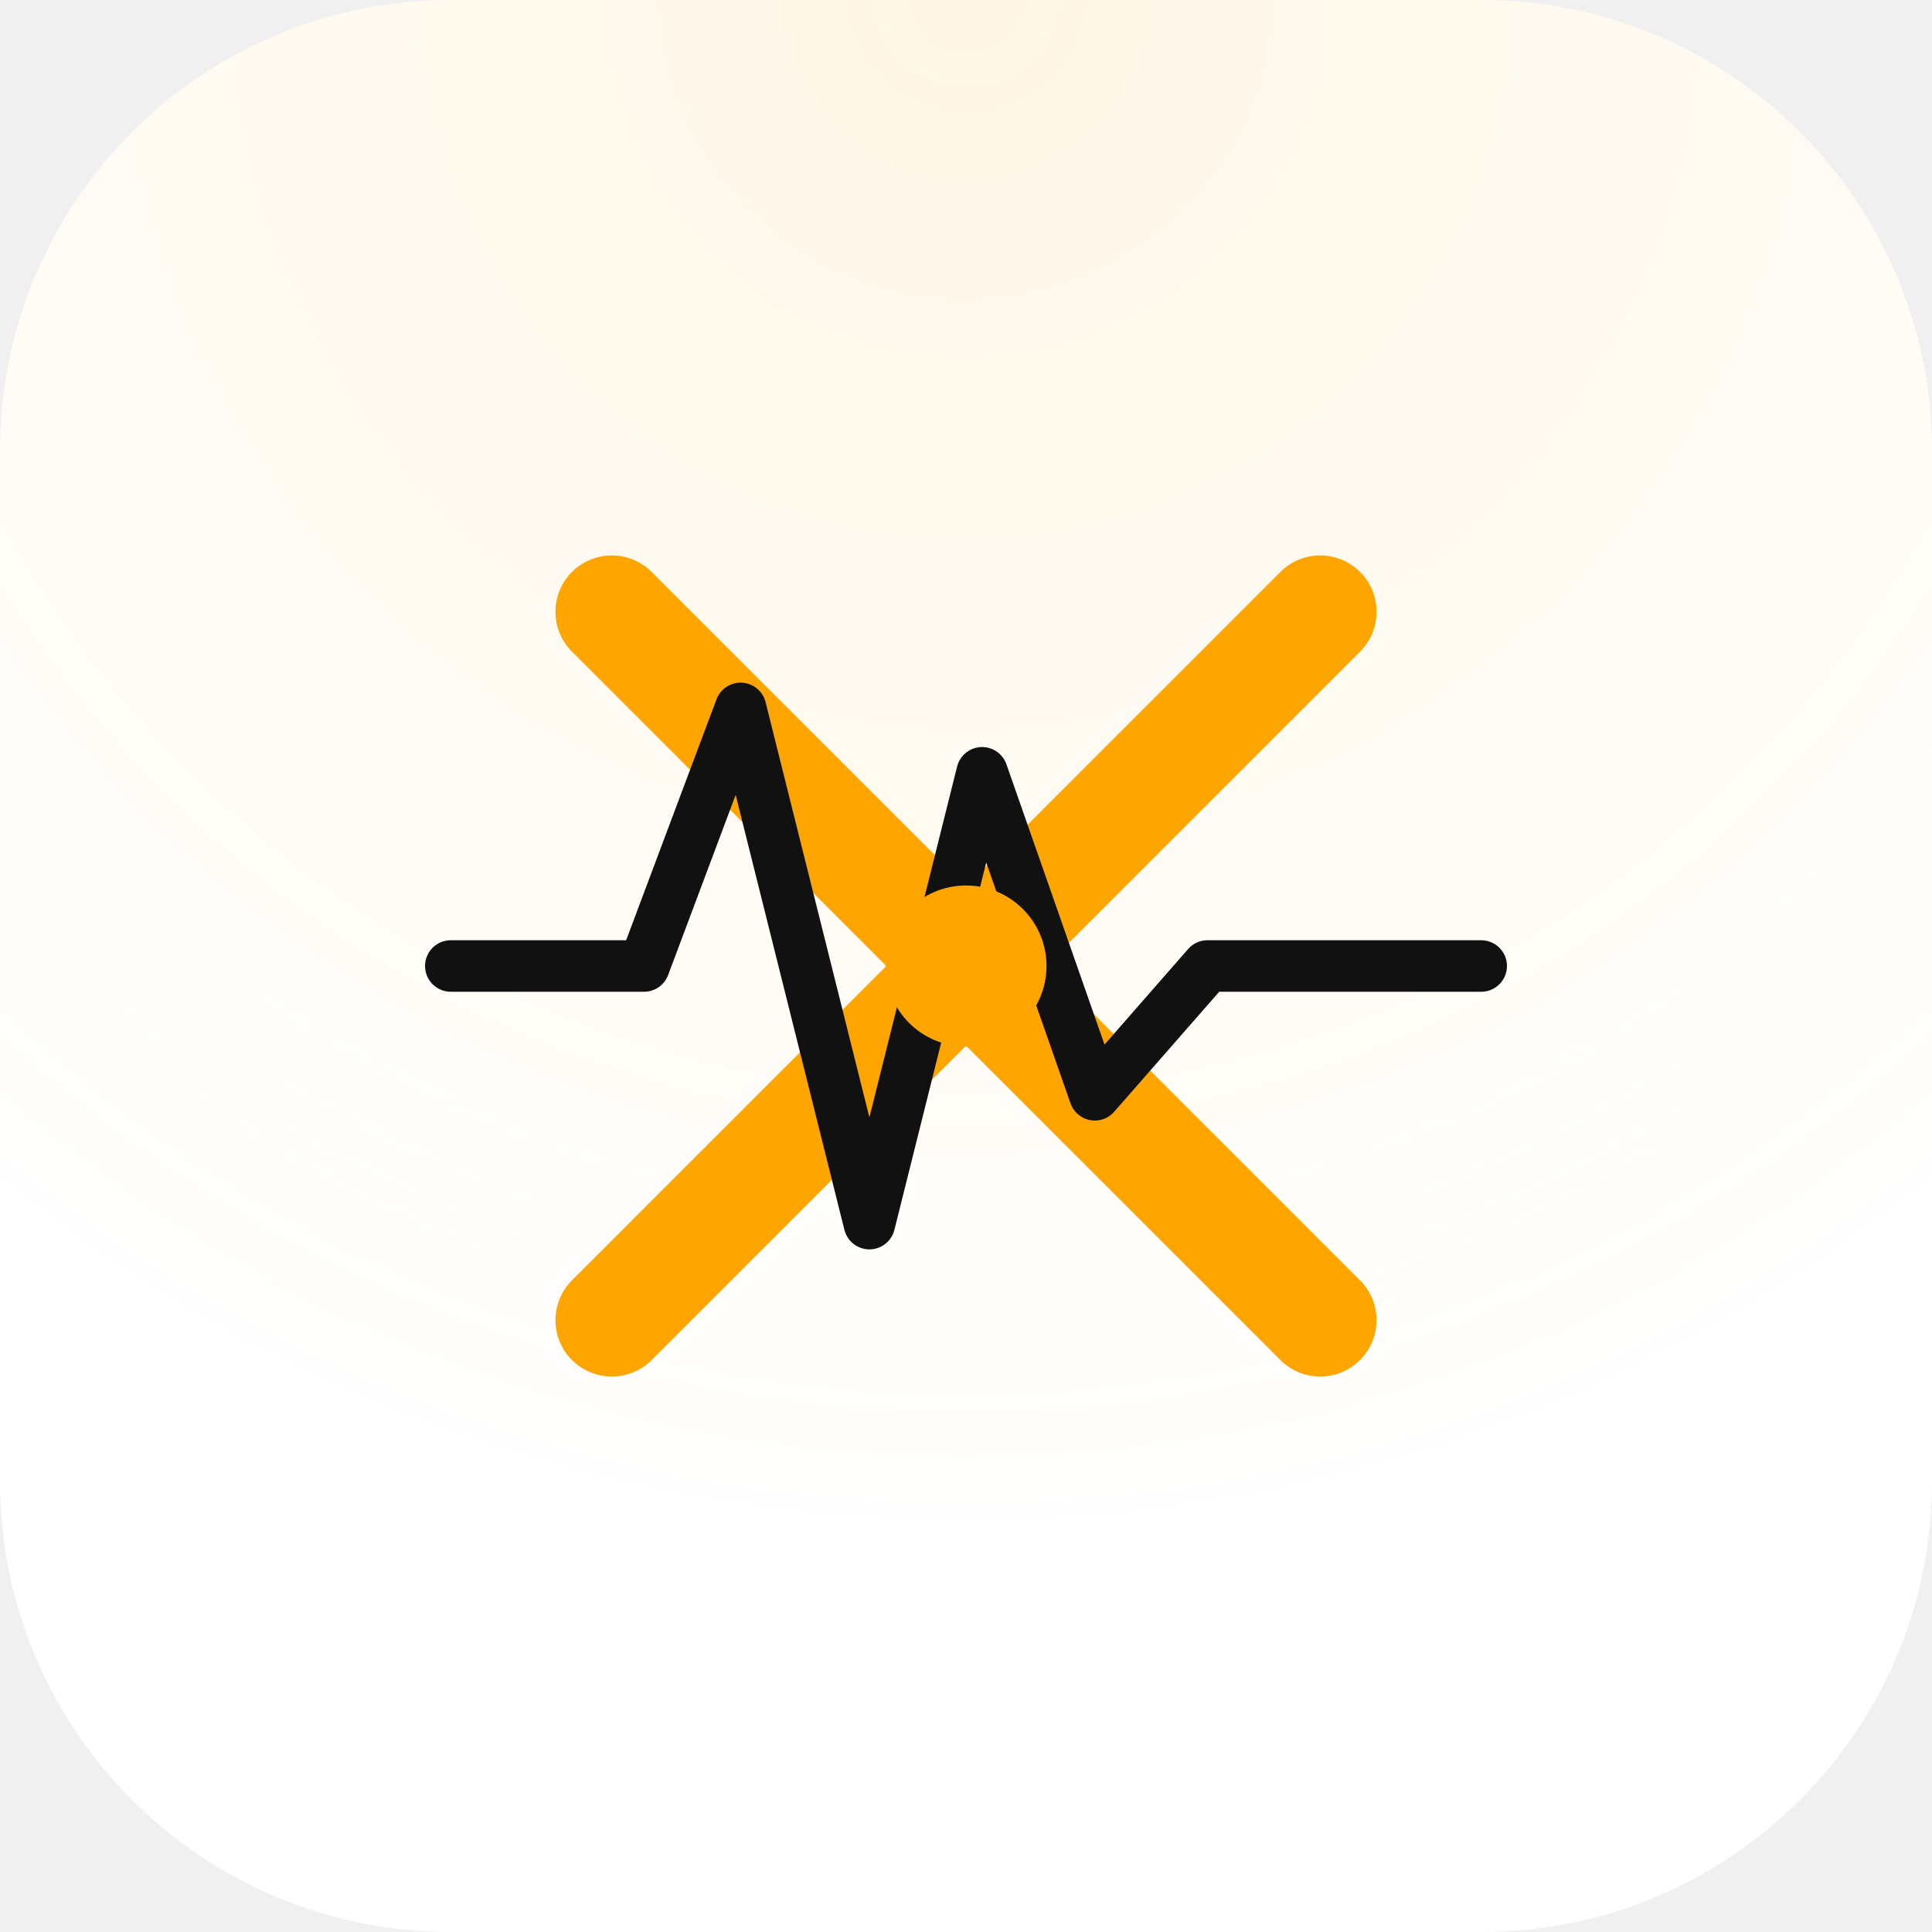
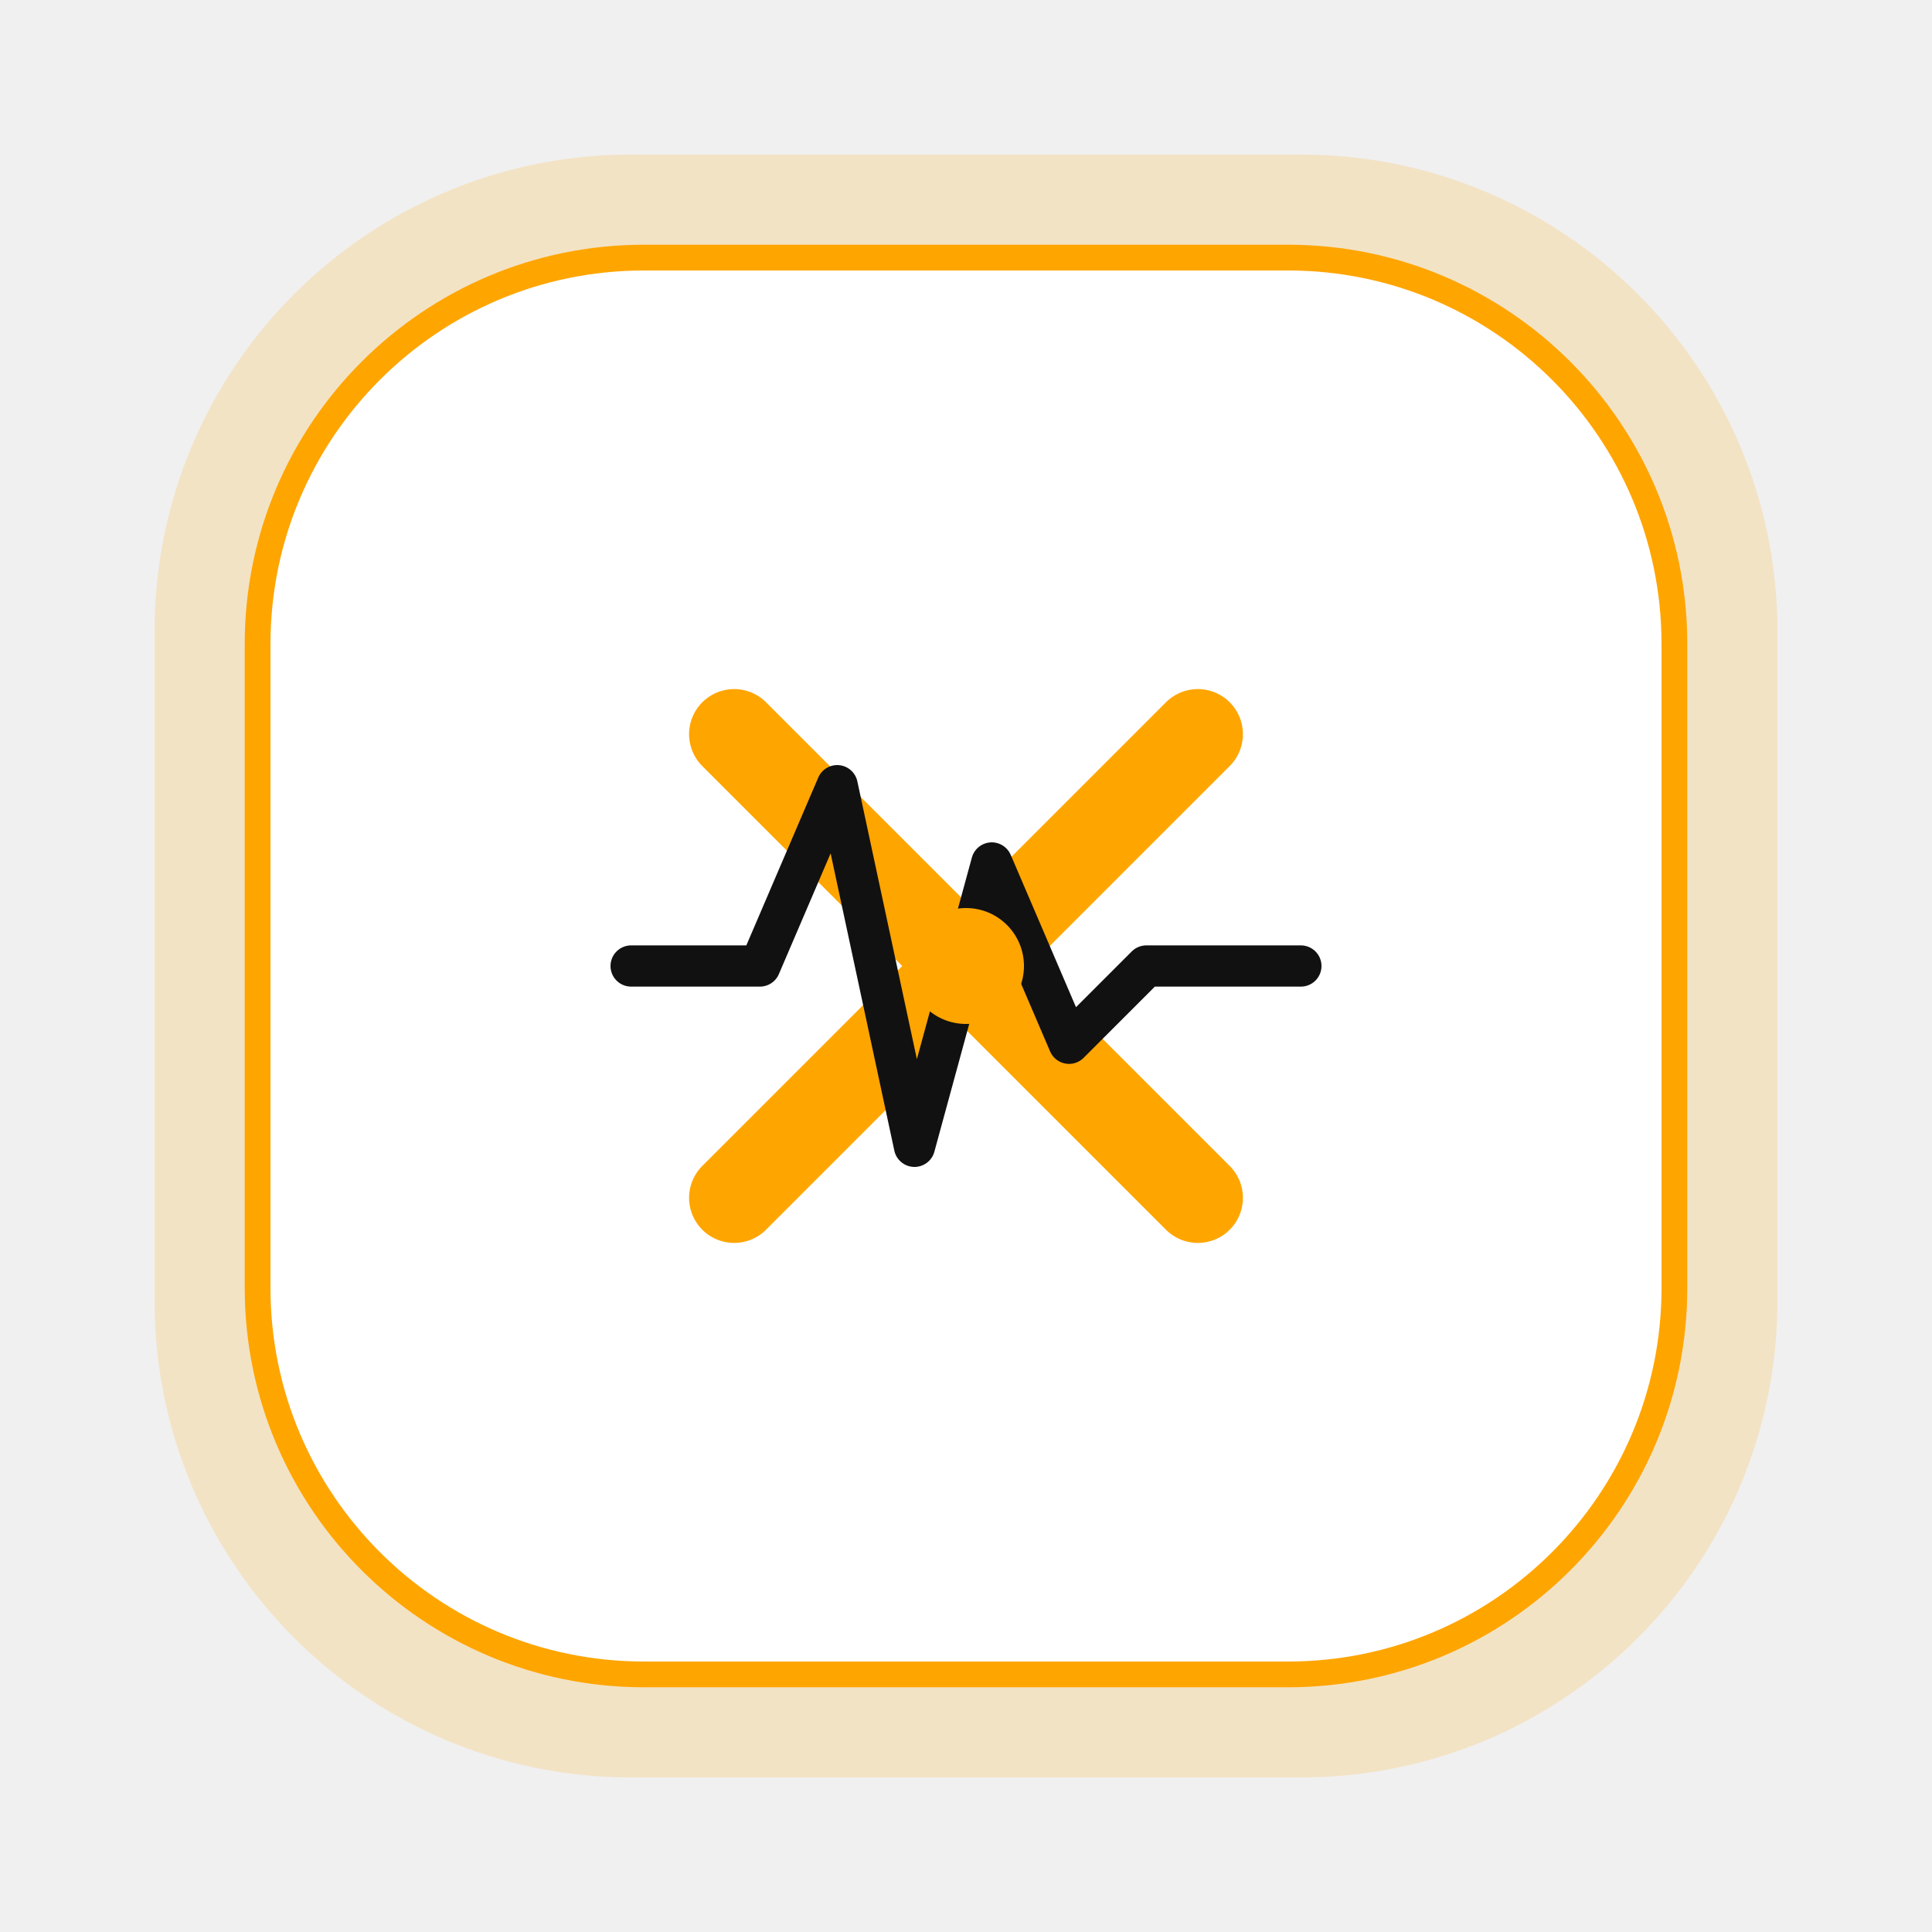
- <svg xmlns="http://www.w3.org/2000/svg" viewBox="0 0 120 120" width="120" height="120" role="img" aria-label="X-FatHub Icon Mark — Light">
-   <rect x="0" y="0" width="120" height="120" rx="28" ry="28" fill="#ffffff" />
-   <radialGradient id="glow-l" cx="50%" cy="0%" r="80%">
-     <stop offset="0%" stop-color="#ffa500" stop-opacity="0.10" />
-     <stop offset="100%" stop-color="#ffa500" stop-opacity="0" />
-   </radialGradient>
-   <rect x="0" y="0" width="120" height="120" rx="28" ry="28" fill="url(#glow-l)" />
-   <g transform="translate(24,24)">
-     <line x1="14" y1="14" x2="58" y2="58" stroke="#ffa500" stroke-width="7" stroke-linecap="round" />
-     <line x1="58" y1="14" x2="14" y2="58" stroke="#ffa500" stroke-width="7" stroke-linecap="round" />
-     <polyline points="4,36 16,36 22,20 30,52 37,24 44,44 51,36 68,36" stroke="#111111" stroke-width="3.2" stroke-linecap="round" stroke-linejoin="round" fill="none" />
-     <circle cx="36" cy="36" r="5" fill="#ffa500" />
+ <svg xmlns="http://www.w3.org/2000/svg" viewBox="-15 -15 150 150" width="150" height="150" role="img" aria-label="X-FatHub Main Logo Light">
+   <rect x="2" y="2" width="116" height="116" rx="32" ry="32" fill="none" stroke="#ffa500" stroke-width="10" opacity="0.18" />
+   <rect x="5" y="5" width="110" height="110" rx="30" ry="30" fill="#ffffff" />
+   <rect x="5" y="5" width="110" height="110" rx="30" ry="30" fill="none" stroke="#ffa500" stroke-width="2" />
+   <g transform="translate(24, 24)">
+     <line x1="18" y1="18" x2="54" y2="54" stroke="#ffa500" stroke-width="7" stroke-linecap="round" />
+     <line x1="54" y1="18" x2="18" y2="54" stroke="#ffa500" stroke-width="7" stroke-linecap="round" />
+     <polyline points="10,36 20,36 26,22 32,50 38,28 44,42 50,36 62,36" stroke="#111111" stroke-width="3.2" stroke-linecap="round" stroke-linejoin="round" fill="none" />
+     <circle cx="36" cy="36" r="4.5" fill="#ffa500" />
  </g>
</svg>
